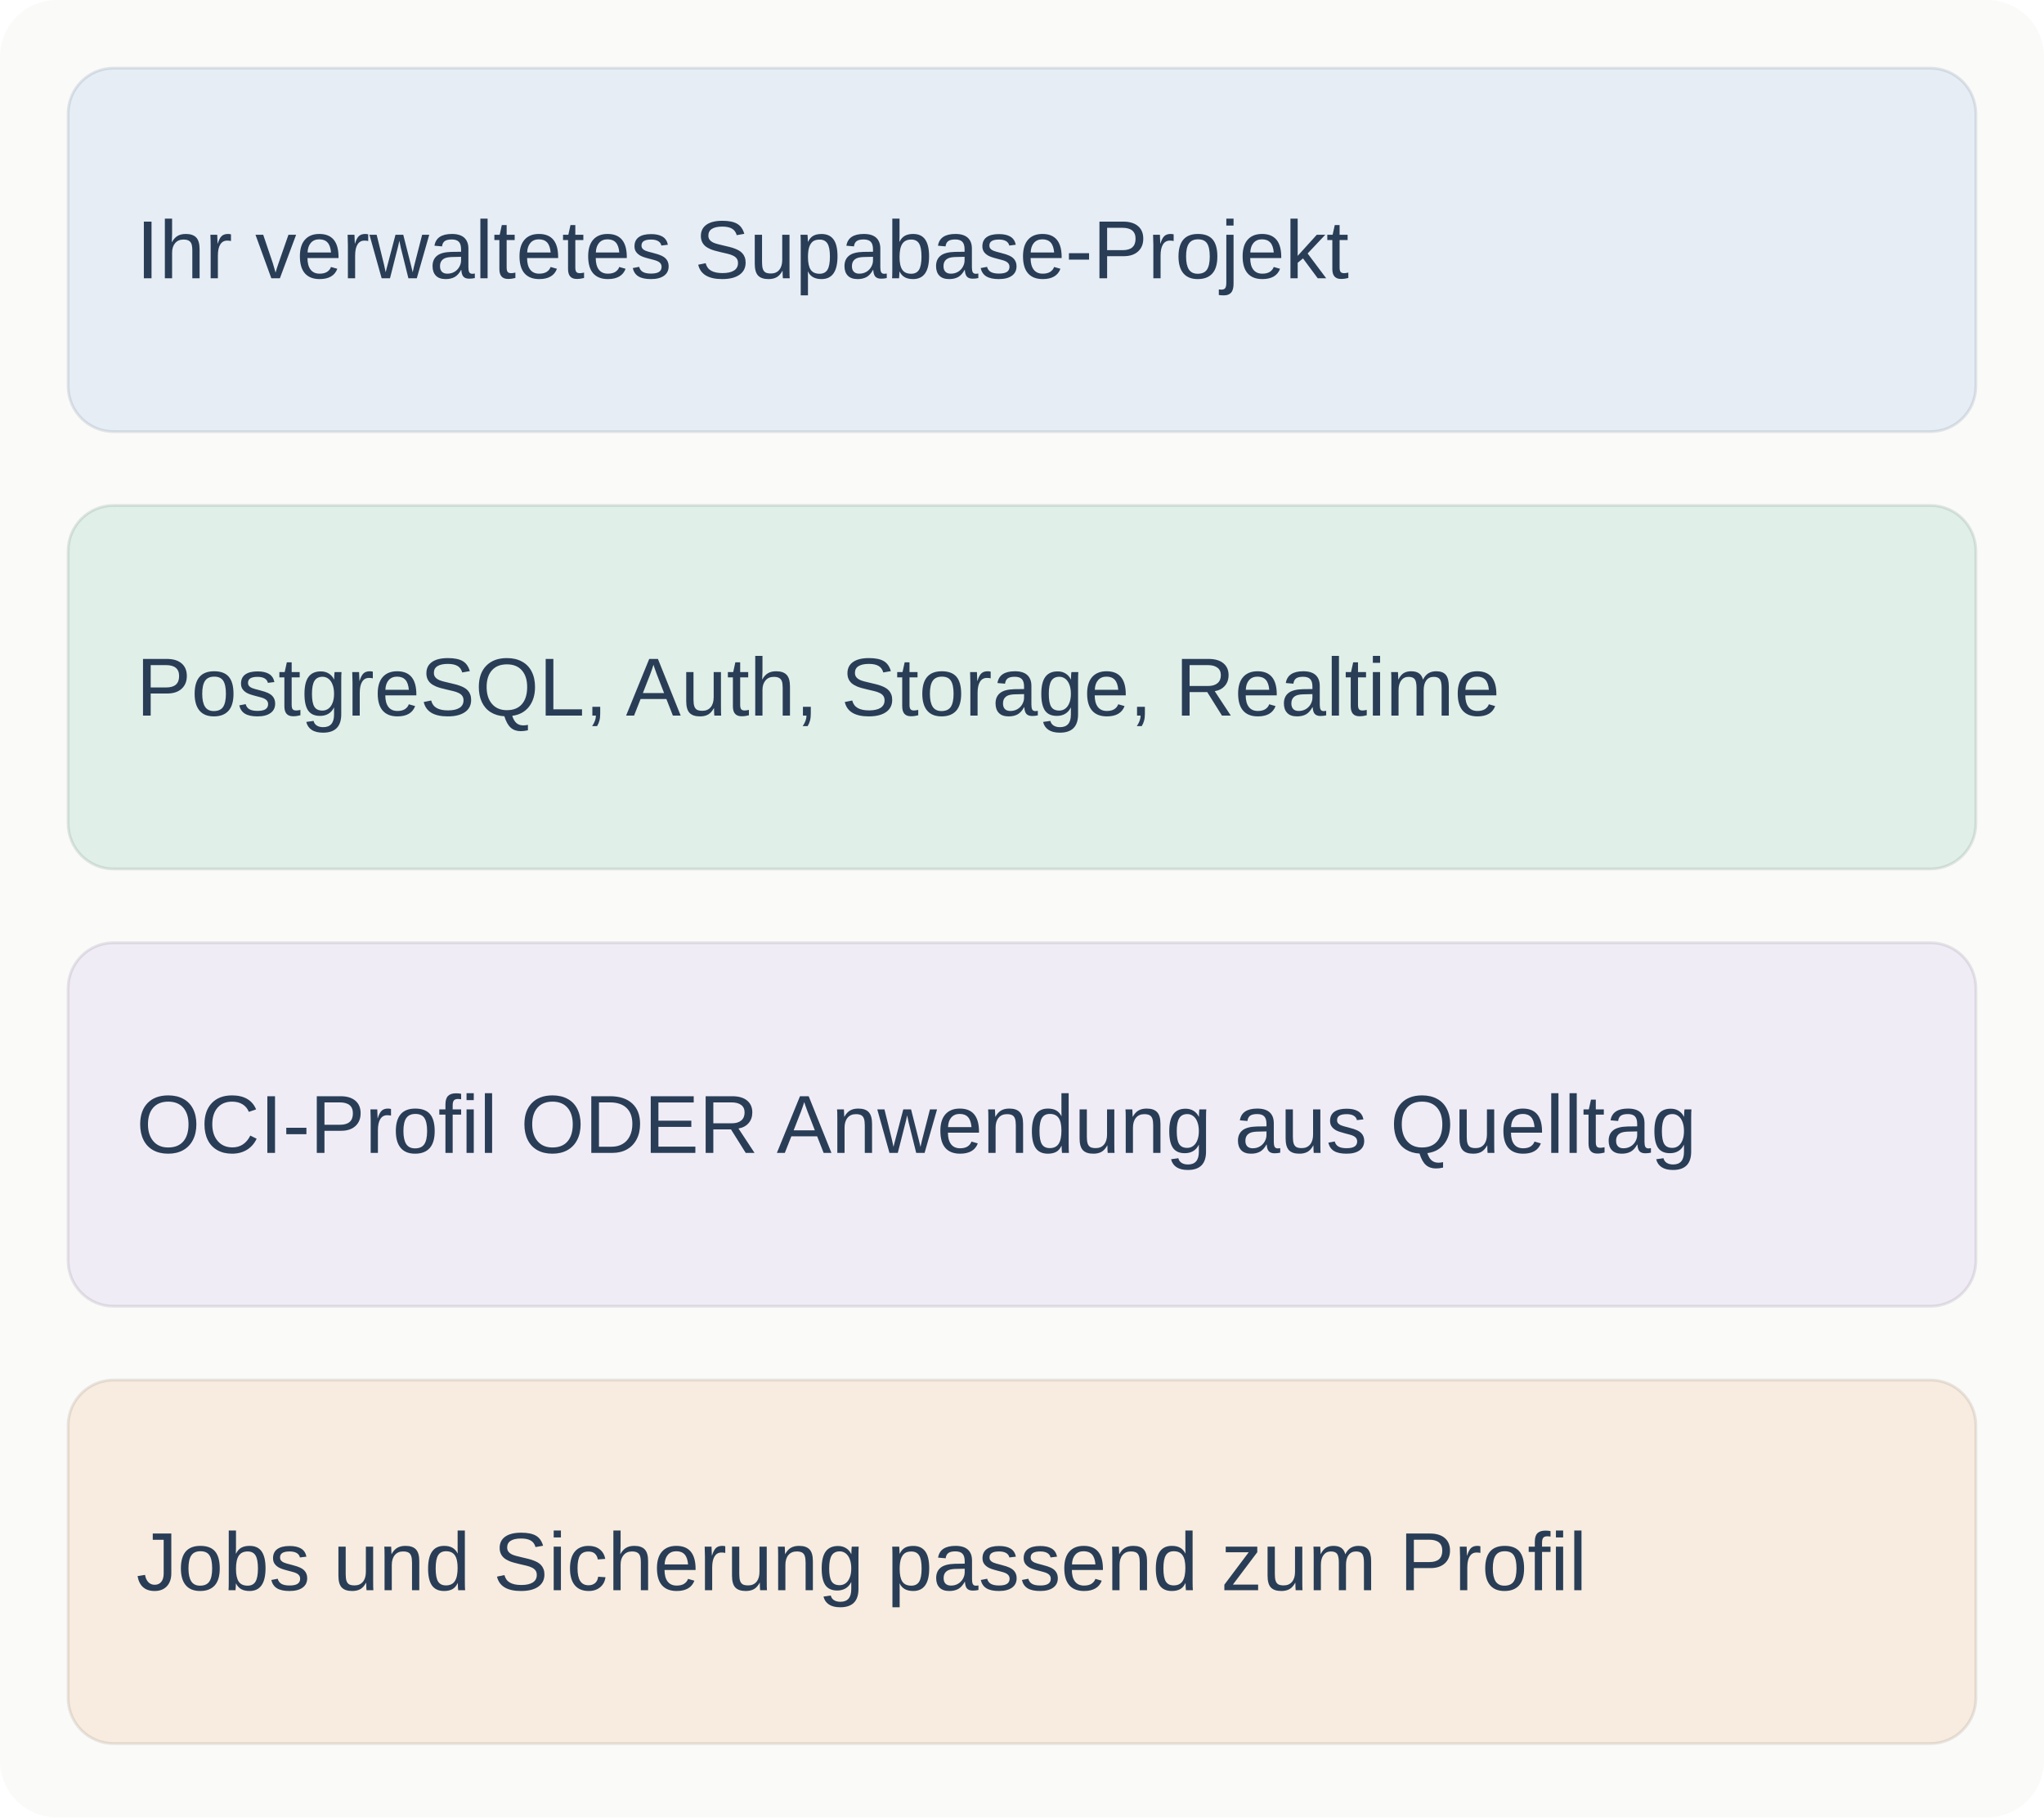
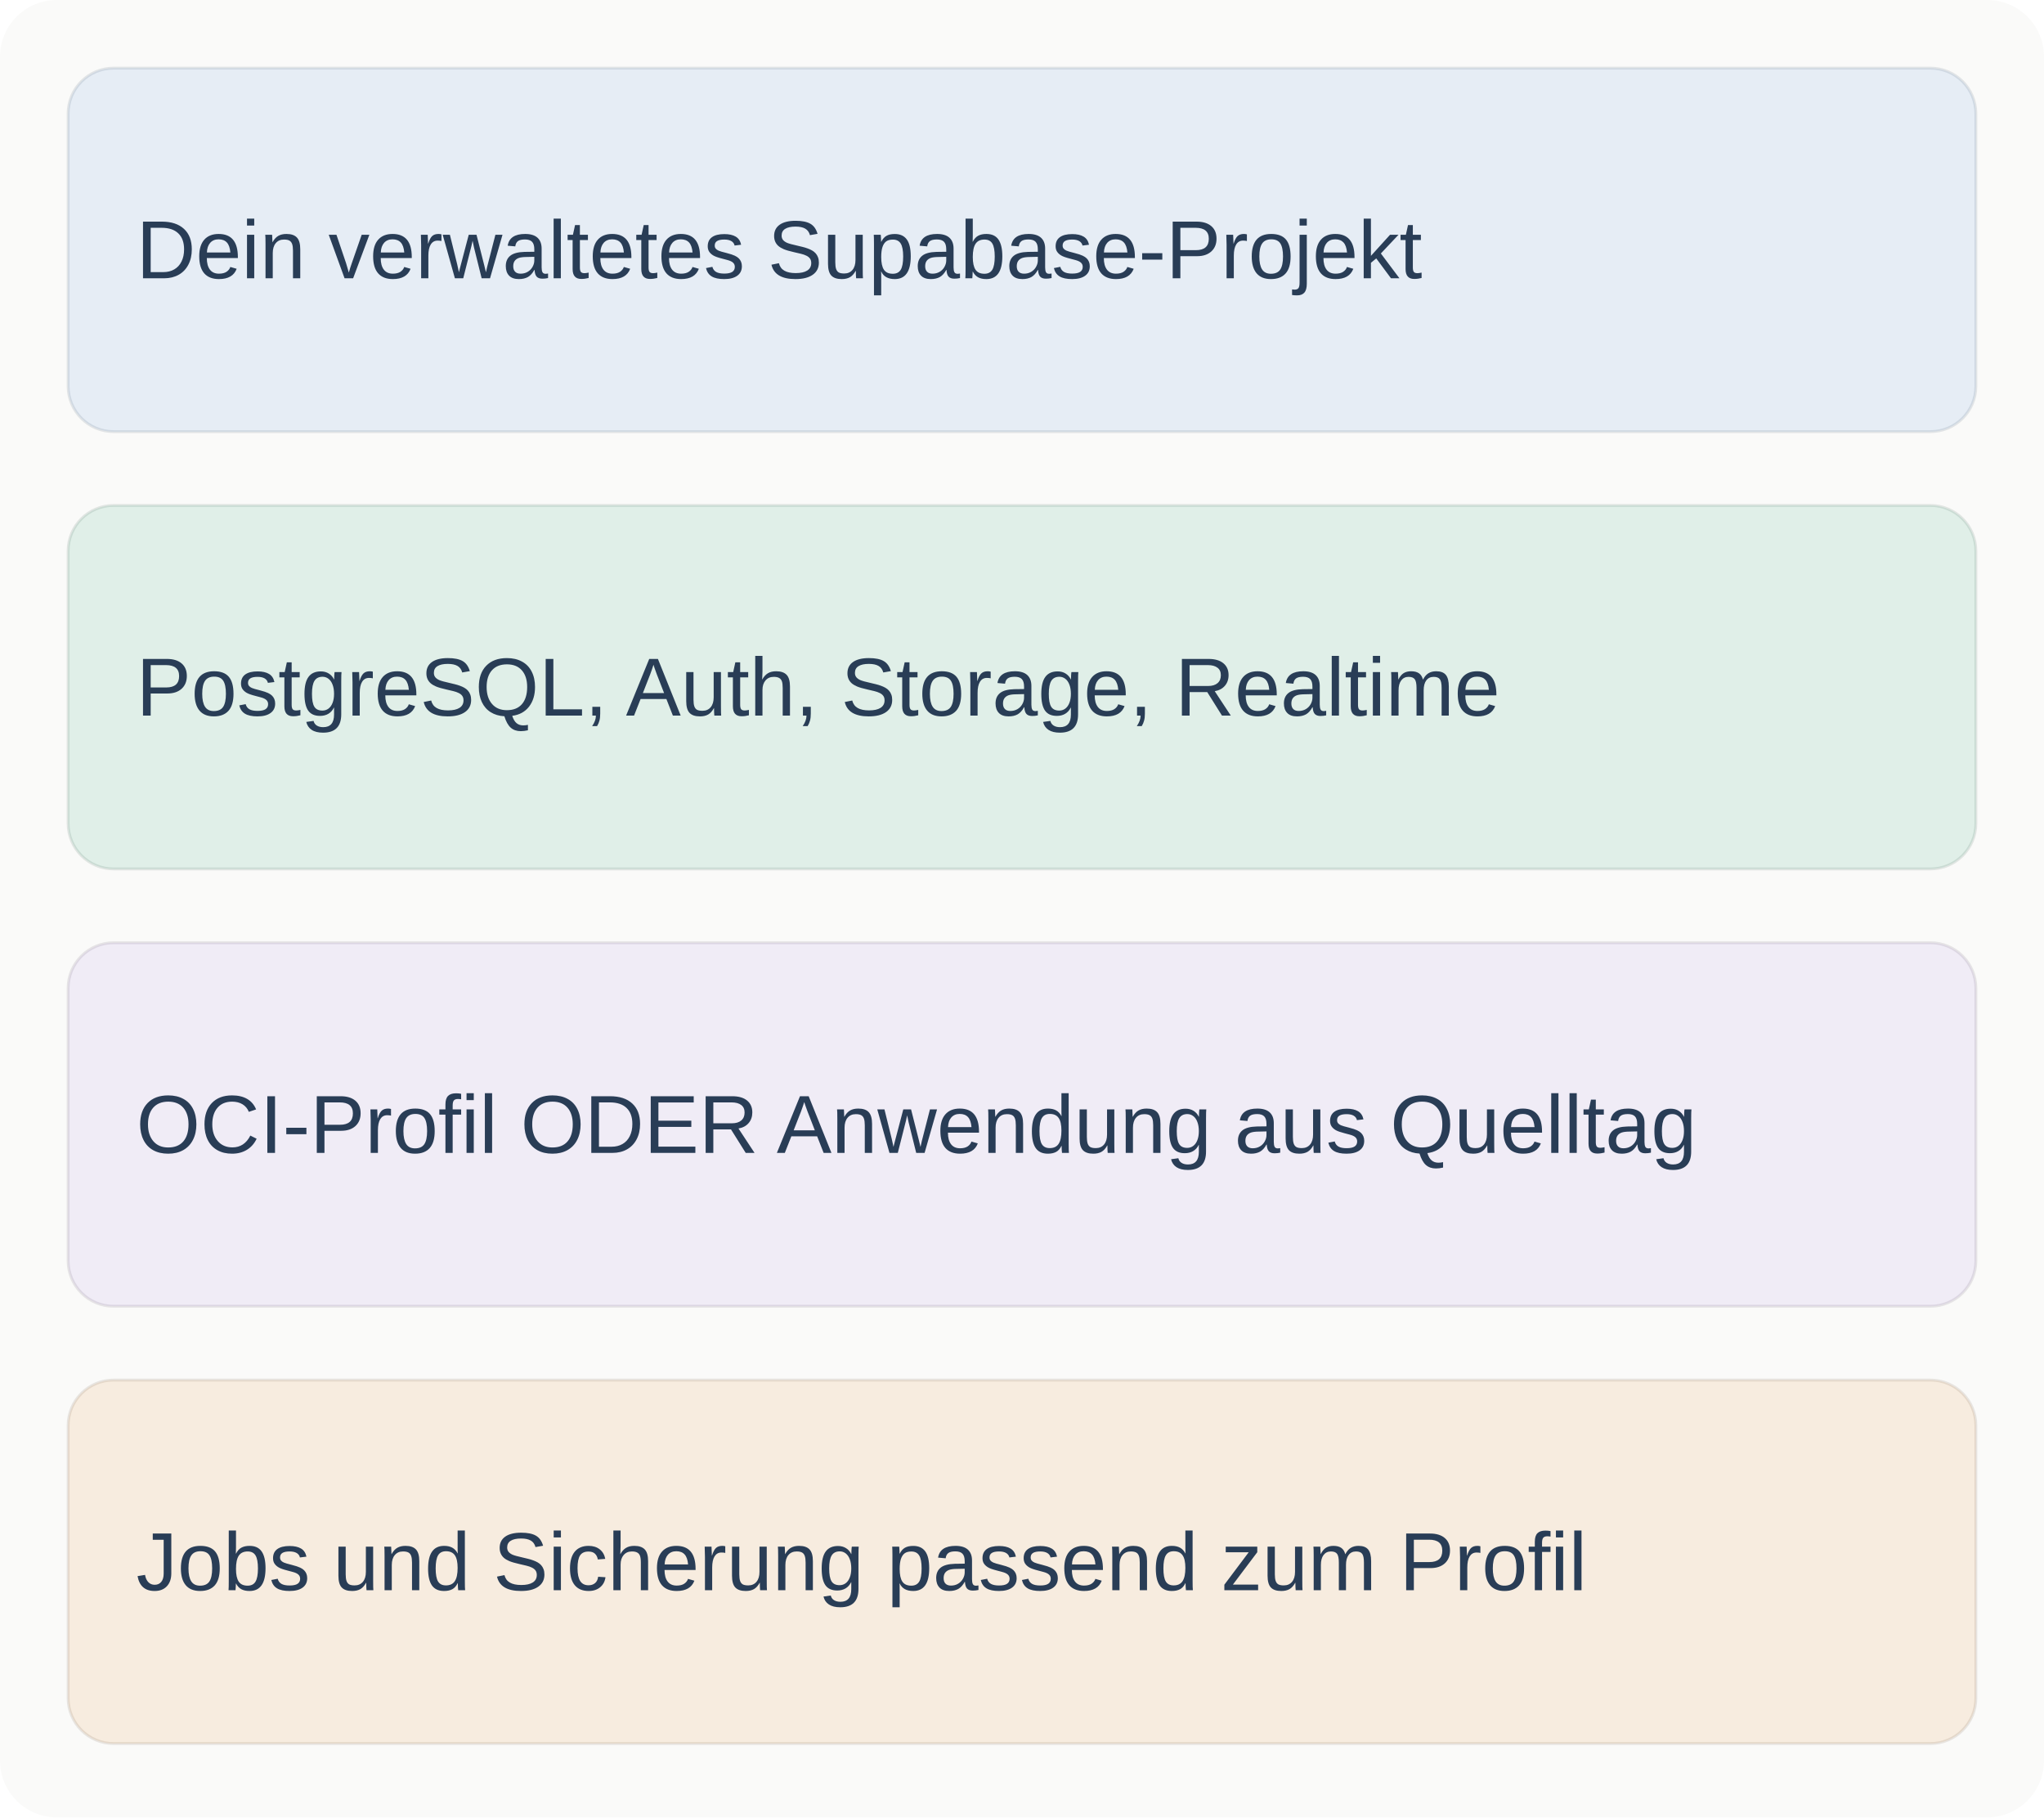
<svg xmlns="http://www.w3.org/2000/svg" width="720" height="640" viewBox="0 0 720 640" role="img" aria-labelledby="title desc">
  <rect width="720" height="640" rx="20" fill="#fafaf9" />
  <rect x="24" y="24" width="672" height="128" rx="16" fill="#e6edf5" stroke="#293d56" stroke-width="1" stroke-opacity="0.12" />
-   <text x="48" y="98" font-family="Arial, sans-serif" font-size="29" fill="#293d56">Ihr verwaltetes Supabase-Projekt</text>
+   <text x="48" y="98" font-family="Arial, sans-serif" font-size="29" fill="#293d56">Dein verwaltetes Supabase-Projekt</text>
  <rect x="24" y="178" width="672" height="128" rx="16" fill="#e0efe8" stroke="#1e4436" stroke-width="1" stroke-opacity="0.12" />
  <text x="48" y="252" font-family="Arial, sans-serif" font-size="29" fill="#293d56">PostgreSQL, Auth, Storage, Realtime</text>
  <rect x="24" y="332" width="672" height="128" rx="16" fill="#f0ecf6" stroke="#433352" stroke-width="1" stroke-opacity="0.12" />
  <text x="48" y="406" font-family="Arial, sans-serif" font-size="29" fill="#293d56">OCI-Profil ODER Anwendung aus Quelltag</text>
  <rect x="24" y="486" width="672" height="128" rx="16" fill="#f7ecdf" stroke="#573e28" stroke-width="1" stroke-opacity="0.12" />
  <text x="48" y="560" font-family="Arial, sans-serif" font-size="29" fill="#293d56">Jobs und Sicherung passend zum Profil</text>
</svg>
